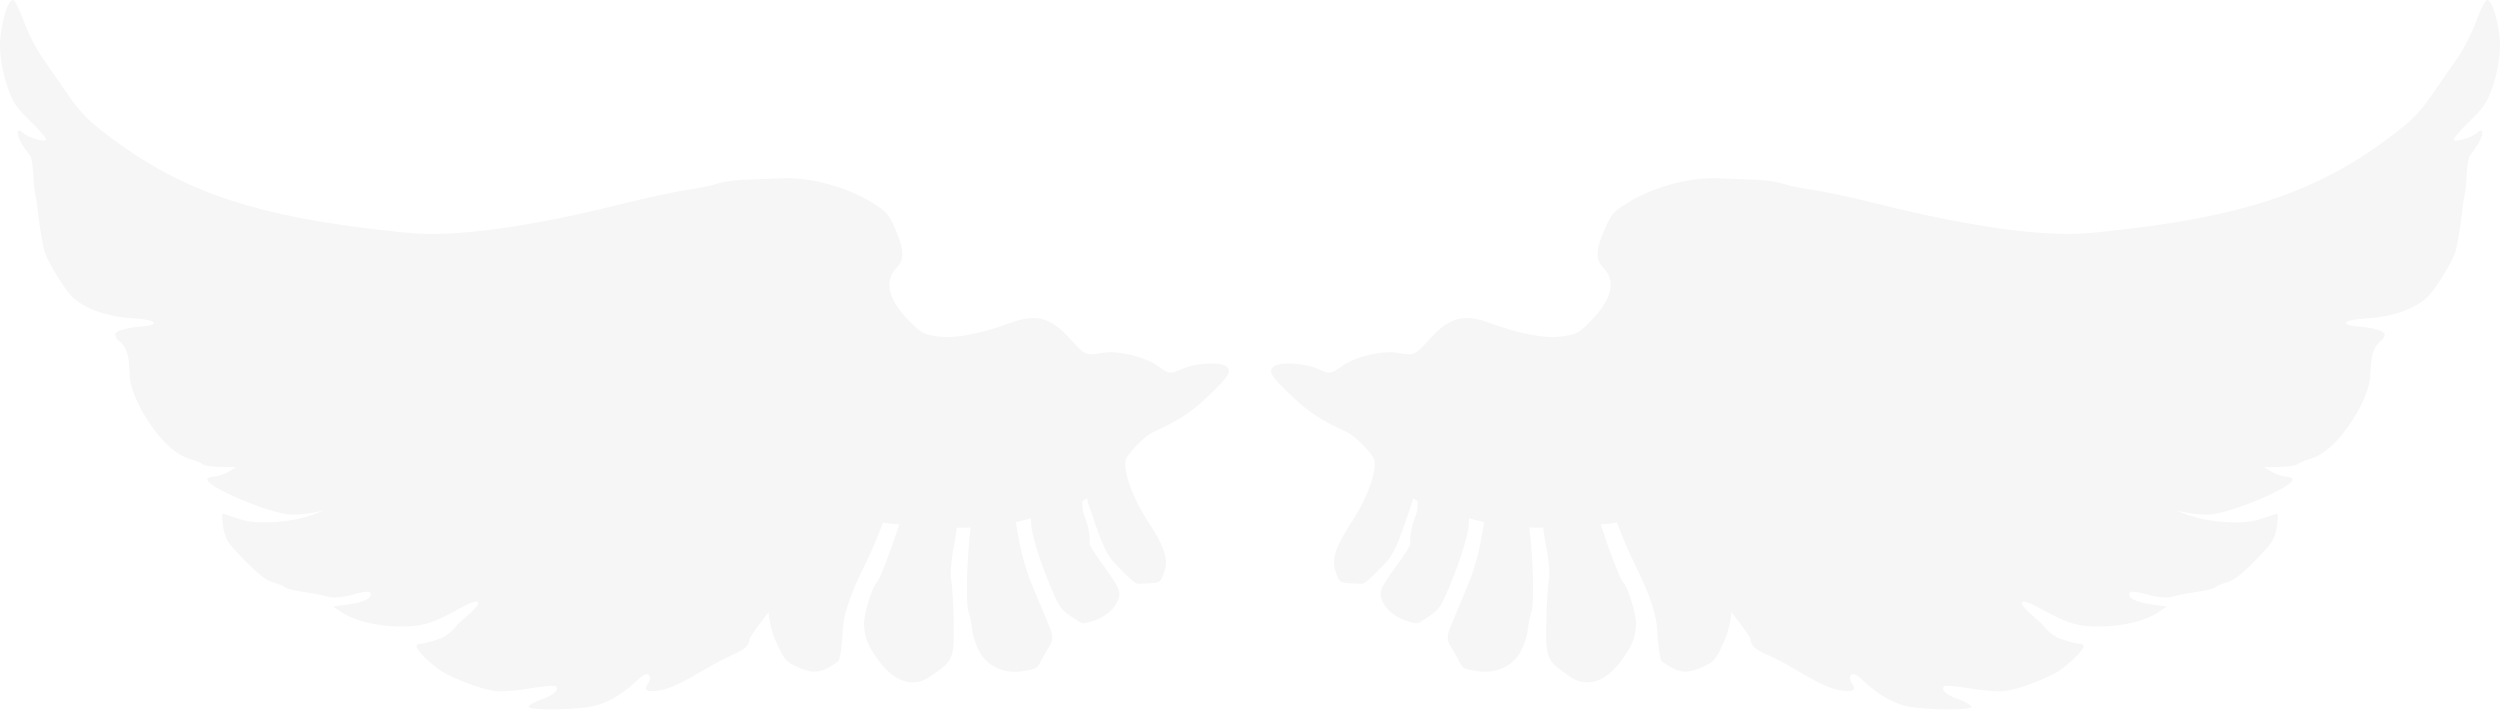
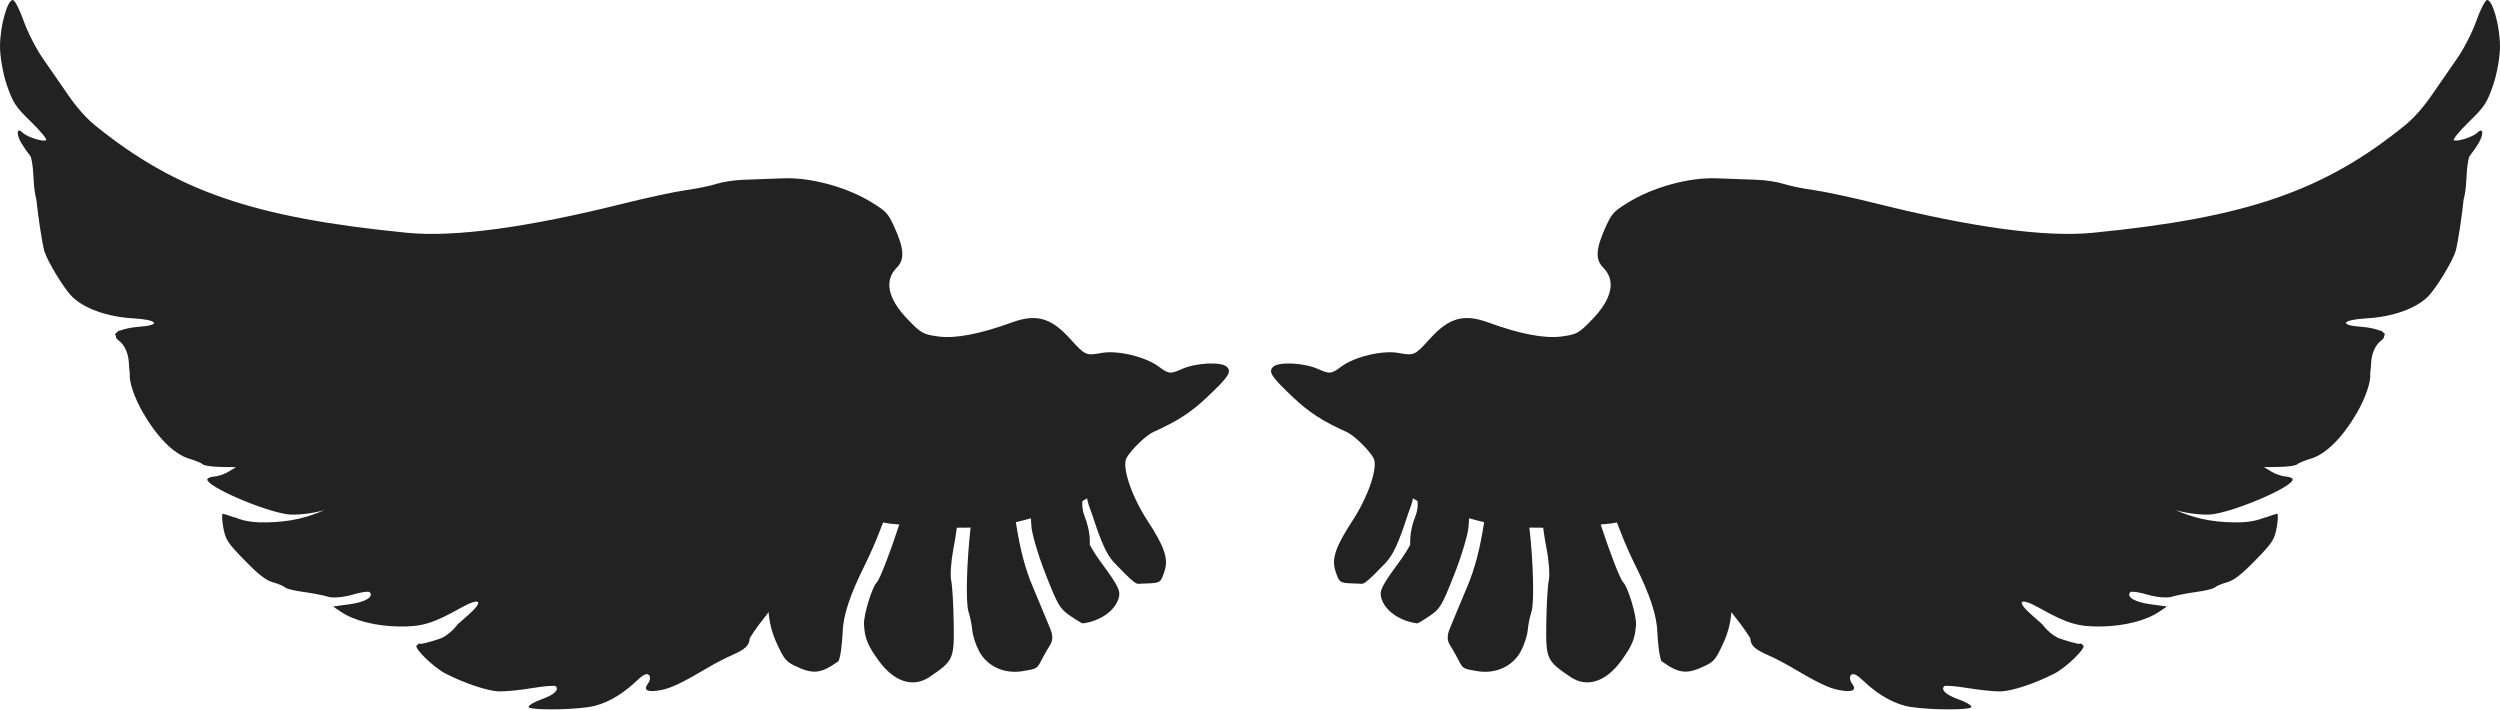
- <svg xmlns="http://www.w3.org/2000/svg" version="1.1" id="Layer_1" x="0px" y="0px" width="3019.781px" height="856.858px" viewBox="0 0 3019.781 856.858" enable-background="new 0 0 3019.781 856.858" xml:space="preserve">
+ <svg xmlns="http://www.w3.org/2000/svg" class="birdwings" version="1.1" id="Layer_1" x="0px" y="0px" width="3019.781px" height="856.859px" viewBox="0 0 3019.781 856.859" enable-background="new 0 0 3019.781 856.859" xml:space="preserve">
  <g>
-     <path fill="#F6F6F6" d="M1482.031,443.207c-6.572-6.573-37.332-5.099-54.578,2.615c-13.887,6.212-15.684,6.011-27.979-3.115   c-15.921-11.816-49.362-19.825-68.569-16.419c-19.491,3.454-19.791,3.32-38.586-17.365c-22.939-25.247-40.816-30.171-70.338-19.371   c-37.824,13.838-67.905,19.616-88.129,16.928c-18.711-2.486-21.031-3.764-37.175-20.457c-24.324-25.15-29.021-47.189-13.386-62.824   c9.678-9.678,8.889-22.875-2.916-48.795c-7.566-16.615-9.586-18.851-26.551-29.397c-30.418-18.91-73.977-30.903-107.631-29.631   c-16.236,0.613-38.119,1.417-48.627,1.786c-10.506,0.37-24.968,2.592-32.136,4.941c-7.169,2.347-23.781,5.758-36.916,7.577   c-13.136,1.819-47.019,9.092-75.298,16.161c-115.951,28.984-204.313,40.943-261.262,35.359   c-185.662-18.205-279.112-50.369-377.124-129.796c-10.698-8.67-22.496-21.985-32.515-36.697   c-8.648-12.698-22.322-32.453-30.389-43.897c-8.064-11.445-18.612-32.042-23.439-45.771C23.66,11.307,17.824,0.041,15.516,0   C8.877-0.116,0.175,31.188,0.001,55.815c-0.088,12.352,3.602,33.38,8.2,46.729c7.483,21.722,10.531,26.382,29.037,44.379   c11.372,11.061,19.706,21.08,18.519,22.266c-2.704,2.705-22.979-3.581-28.114-8.716c-7.372-7.372-8.521,1.027-1.726,12.603   c2.297,3.913,6.367,9.702,11.262,16.208c3.767,13.608,2.68,27.468,4.698,41.541c0.503,3.514,1.213,6.988,2.078,10.426   c1.749,17.977,7.019,53.533,9.694,62.319c3.785,12.431,23.592,44.925,33.302,54.635c14.464,14.464,42.743,24.563,73.607,26.288   c30.538,1.707,34.696,8.383,6.423,10.312c-7.534,0.515-16.601,2.402-21.389,4.378c-1.739-0.055-3.278,0.884-4.318,2.286   c-2.47,1.574-2.864,2.624-1.38,3.906c-0.068,1.911,0.695,3.873,2.653,5.252c8.864,6.242,12.505,17.343,13.127,27.743   c0.266,4.449,0.458,8.947,1.184,13.269c-1.382,8.203,5.181,28.438,15.891,46.914c17.394,30.003,37.357,49.905,55.58,55.411   c7.793,2.354,15.404,5.516,16.915,7.027c1.511,1.511,11.106,2.869,21.325,3.019l18.576,0.272l-9.121,5.477   c-5.016,3.012-12.835,5.669-17.373,5.904c-4.54,0.237-8.254,1.838-8.254,3.56c0,8.64,65.902,37.324,96.342,41.935   c10.625,1.609,31.712-0.982,45.232-5.021c-10.037,4.335-20.385,7.956-31.224,10.469c-12.472,2.892-25.323,4.081-38.104,4.374   c-12.858,0.296-25.848-0.671-37.845-5.621c-0.831-0.343-1.683-0.521-2.537-0.583c-7.208-2.588-12.245-4.25-13.034-4.249   c-1.392-0.001-1.187,7.409,0.455,16.467c2.7,14.894,5.164,18.694,25.794,39.8c17.182,17.576,25.66,24.139,34.372,26.6   c6.36,1.797,12.876,4.564,14.479,6.152c1.604,1.586,11.686,4.062,22.402,5.501s24.065,4.046,29.663,5.794   c5.597,1.748,18.607,0.661,28.914-2.417c10.305-3.077,19.829-4.503,21.164-3.167c5.538,5.538-5.272,12.103-24.086,14.628   l-20.079,2.696l9.49,6.426c15.761,10.673,42.49,17.408,70.42,17.742c27.562,0.33,40.615-3.596,73.882-22.225   c23.905-13.387,29.124-8.979,9.675,8.17l-13.699,12.076l0.327,0.104c-0.318,0.277-0.628,0.599-0.923,0.978   c-5.029,6.453-10.931,11.062-17.49,14.636c-7.938,2.882-15.999,5.396-24.345,7.085c-0.296,0.06-0.56,0.15-0.8,0.259   c-0.28-0.08-0.56-0.164-0.838-0.259c-1.874-0.635-3.275,0.3-3.906,1.673c-0.003,0.004-0.006,0.009-0.009,0.014   c-0.41,0.125-0.718,0.266-0.881,0.429c-3.27,3.27,20.891,26.717,34.945,33.914c22.875,11.717,51.1,21.15,64.477,21.551   c7.471,0.225,25.508-1.571,40.082-3.99c14.574-2.42,27.462-3.436,28.639-2.258c4.414,4.414-2.395,10.627-17.389,15.871   c-8.518,2.979-15.488,7.08-15.486,9.115c-0.001,3.909,47.201,3.975,73.133,0.099c18.178-2.716,38.381-13.657,55.898-30.274   c9.438-8.951,13.637-11.083,16.395-8.325c2.039,2.04,1.505,6.639-1.188,10.22c-6.27,8.34-0.682,11.08,16.039,7.867   c12.191-2.342,26.32-9.18,58.812-28.467c6.824-4.051,18.578-10.096,26.117-13.432c16.498-7.303,21.382-11.516,21.979-20.831   c6.799-10.996,14.798-21.179,22.765-31.373c0.841,12.128,3.959,24.731,9.286,36.489c8.867,19.568,11.594,23.094,21.682,28.02   c22.579,11.026,31.87,10.136,53.186-5.098c0.975-0.697,2.502-6.955,3.395-13.908c0.894-6.951,1.679-15.531,1.746-19.066   c0.419-21.703,8.417-46.275,27.527-84.57c5.432-10.883,13.018-28.186,16.86-38.45c1.602-4.28,3.197-8.343,4.577-11.698   c6.393,1.338,13.044,1.952,19.615,2.444c-11.139,33.997-23.418,66.006-27.227,69.872c-5.791,5.878-16.049,39.635-15.447,50.833   c0.9,16.741,4.438,25.471,17.757,43.806c18.647,25.671,41.636,33.027,61.4,19.65c28.989-19.623,29.831-21.502,29.206-65.121   c-0.316-22.115-1.697-45.421-3.067-51.789c-1.369-6.368-0.079-23.789,2.867-38.712c1.604-8.13,2.928-16.507,3.967-24.64   c5.559,0.033,11.112-0.017,16.654-0.152c-4.71,40.891-6.126,90.866-2.475,101.817c1.935,5.802,3.935,15.694,4.444,21.981   s4.147,17.592,8.082,25.12c9.703,18.565,30.584,28.231,52.871,24.476c17.854-3.01,17.074-2.512,23.616-15.107   c2.694-5.189,7.075-12.818,9.735-16.957c3.15-4.902,3.152-11.504,0.002-18.951c-2.657-6.284-6.098-14.611-7.643-18.505   c-1.545-3.892-7.768-18.804-13.827-33.137c-8.913-21.083-15.21-45.031-20.149-77.293c6.105-1.362,12.17-2.938,18.185-4.737   c0.233,3.176,0.441,6.425,0.595,9.437c0.468,9.156,8.148,35.204,17.07,57.886c15.029,38.207,17.221,41.924,29.818,50.555   c7.476,5.122,14.324,9.219,15.215,9.104c20.895-2.709,38.635-15.066,43.18-30.078c2.768-9.14,0.064-14.727-21.003-43.401   c-5.268-7.171-9.721-14.05-13.721-21.302c-0.001-1.248,0-2.496,0-3.742c-0.003-11.128-2.635-21.702-6.69-31.991   c-2.123-5.389-2.752-11.335-2.257-17.14c1.889-1.082,3.762-2.215,5.616-3.422c0.206,1.048,0.417,2.095,0.648,3.134   c1.139,5.118,3.28,10.031,4.962,14.987c3.697,10.895,7.154,21.864,11.519,32.52c4.335,10.582,9.183,20.871,17.465,28.983   c7.739,7.579,14.574,15.778,23.357,22.23c1.006,0.739,2.136,1.166,3.307,1.354l0.03,0.048l0.194-0.008   c1.009,0.134,2.045,0.089,3.062-0.115l9.231-0.349c14.692-0.555,15.425-1.122,19.993-15.476   c4.611-14.49-0.449-29.168-20.788-60.292c-19.417-29.712-31.294-65.405-25.25-75.876c5.981-10.362,23.631-27.35,32.595-31.372   c28.904-12.971,45.106-23.474,64.538-41.832C1484.207,455.014,1488.029,449.204,1482.031,443.207z" />
-     <path fill="#F6F6F6" d="M2982.543,146.923c18.506-17.997,21.553-22.657,29.037-44.379c4.598-13.349,8.287-34.377,8.199-46.729   c-0.174-24.626-8.875-55.931-15.514-55.814c-2.309,0.041-8.145,11.306-12.973,25.036c-4.826,13.73-15.375,34.327-23.439,45.771   c-8.066,11.444-21.74,31.199-30.389,43.897c-10.018,14.712-21.816,28.027-32.514,36.697   c-98.012,79.428-191.463,111.591-377.125,129.796c-56.947,5.583-145.311-6.375-261.262-35.359   c-28.279-7.068-62.162-14.341-75.297-16.161s-29.748-5.23-36.916-7.577c-7.168-2.349-21.631-4.571-32.137-4.941   c-10.508-0.369-32.391-1.173-48.627-1.786c-33.654-1.271-77.213,10.721-107.631,29.631c-16.965,10.546-18.984,12.782-26.551,29.397   c-11.805,25.92-12.594,39.118-2.916,48.795c15.635,15.635,10.939,37.674-13.385,62.824c-16.145,16.693-18.465,17.971-37.176,20.457   c-20.223,2.688-50.305-3.09-88.129-16.928c-29.521-10.8-47.398-5.876-70.338,19.371c-18.795,20.686-19.094,20.819-38.586,17.365   c-19.207-3.406-52.648,4.603-68.568,16.419c-12.297,9.126-14.094,9.327-27.98,3.115c-17.246-7.714-48.006-9.188-54.578-2.615   c-5.998,5.997-2.176,11.808,24.09,36.623c19.432,18.358,35.633,28.861,64.537,41.832c8.965,4.022,26.613,21.01,32.596,31.372   c6.043,10.471-5.834,46.164-25.25,75.876c-20.34,31.124-25.4,45.802-20.789,60.292c4.568,14.354,5.301,14.921,19.994,15.476   l9.23,0.349c1.018,0.204,2.055,0.249,3.062,0.115l0.195,0.008l0.029-0.048c1.172-0.188,2.301-0.614,3.307-1.354   c8.783-6.452,15.619-14.651,23.357-22.23c8.283-8.112,13.131-18.401,17.465-28.983c4.365-10.655,7.822-21.625,11.52-32.52   c1.682-4.956,3.822-9.869,4.961-14.987c0.232-1.039,0.443-2.086,0.648-3.134c1.855,1.207,3.729,2.34,5.617,3.422   c0.494,5.805-0.135,11.751-2.258,17.14c-4.055,10.289-6.688,20.863-6.689,31.991c0,1.246,0,2.494,0,3.742   c-4,7.252-8.453,14.131-13.721,21.302c-21.068,28.675-23.771,34.262-21.004,43.401c4.545,15.012,22.285,27.369,43.18,30.078   c0.891,0.115,7.74-3.981,15.215-9.104c12.598-8.631,14.789-12.348,29.818-50.555c8.922-22.682,16.604-48.729,17.07-57.886   c0.154-3.012,0.361-6.261,0.596-9.437c6.014,1.8,12.078,3.375,18.184,4.737c-4.939,32.262-11.236,56.21-20.148,77.293   c-6.061,14.333-12.283,29.245-13.828,33.137c-1.545,3.894-4.984,12.221-7.643,18.505c-3.15,7.447-3.148,14.049,0.002,18.951   c2.66,4.139,7.041,11.768,9.736,16.957c6.541,12.596,5.762,12.098,23.615,15.107c22.287,3.756,43.168-5.91,52.871-24.476   c3.936-7.528,7.572-18.833,8.082-25.12s2.51-16.18,4.445-21.981c3.65-10.951,2.234-60.927-2.475-101.817   c5.541,0.136,11.096,0.186,16.654,0.152c1.039,8.133,2.361,16.51,3.967,24.64c2.945,14.923,4.236,32.344,2.867,38.712   c-1.371,6.368-2.752,29.674-3.068,51.789c-0.625,43.619,0.217,45.498,29.207,65.121c19.764,13.377,42.752,6.021,61.4-19.65   c13.318-18.335,16.855-27.064,17.756-43.806c0.602-11.198-9.656-44.955-15.447-50.833c-3.809-3.866-16.088-35.875-27.227-69.872   c6.572-0.492,13.223-1.106,19.615-2.444c1.381,3.355,2.977,7.418,4.578,11.698c3.842,10.265,11.428,27.567,16.859,38.45   c19.111,38.295,27.109,62.867,27.527,84.57c0.068,3.535,0.854,12.115,1.746,19.066c0.893,6.953,2.42,13.211,3.395,13.908   c21.316,15.233,30.607,16.124,53.186,5.098c10.088-4.926,12.814-8.451,21.682-28.02c5.328-11.758,8.445-24.361,9.287-36.489   c7.967,10.194,15.965,20.377,22.764,31.373c0.598,9.315,5.48,13.528,21.979,20.831c7.539,3.336,19.293,9.381,26.117,13.432   c32.492,19.287,46.621,26.125,58.812,28.467c16.721,3.213,22.309,0.473,16.039-7.867c-2.691-3.581-3.227-8.18-1.188-10.22   c2.758-2.758,6.957-0.626,16.395,8.325c17.518,16.617,37.721,27.559,55.898,30.274c25.932,3.876,73.135,3.811,73.133-0.099   c0.002-2.035-6.969-6.137-15.486-9.115c-14.994-5.244-21.803-11.457-17.389-15.871c1.178-1.178,14.064-0.162,28.639,2.258   c14.574,2.419,32.611,4.215,40.082,3.99c13.377-0.4,41.602-9.834,64.477-21.551c14.055-7.197,38.215-30.645,34.945-33.914   c-0.162-0.163-0.471-0.304-0.881-0.429c-0.002-0.005-0.006-0.01-0.008-0.014c-0.633-1.373-2.033-2.308-3.906-1.673   c-0.279,0.095-0.559,0.179-0.84,0.259c-0.24-0.108-0.504-0.199-0.799-0.259c-8.346-1.689-16.408-4.203-24.346-7.085   c-6.559-3.574-12.461-8.183-17.49-14.636c-0.295-0.379-0.604-0.7-0.922-0.978l0.326-0.104l-13.699-12.076   c-19.449-17.148-14.23-21.557,9.676-8.17c33.266,18.629,46.318,22.555,73.881,22.225c27.93-0.334,54.66-7.069,70.42-17.742   l9.49-6.426l-20.078-2.696c-18.814-2.525-29.625-9.09-24.086-14.628c1.334-1.336,10.859,0.09,21.164,3.167   c10.307,3.078,23.316,4.165,28.914,2.417s18.945-4.355,29.662-5.794s20.799-3.915,22.402-5.501   c1.604-1.588,8.119-4.355,14.48-6.152c8.711-2.461,17.189-9.023,34.371-26.6c20.631-21.105,23.094-24.906,25.795-39.8   c1.641-9.058,1.846-16.468,0.455-16.467c-0.789-0.001-5.826,1.661-13.035,4.249c-0.854,0.062-1.705,0.24-2.535,0.583   c-11.998,4.95-24.988,5.917-37.846,5.621c-12.781-0.293-25.631-1.482-38.104-4.374c-10.84-2.513-21.188-6.134-31.225-10.469   c13.521,4.039,34.607,6.631,45.232,5.021c30.439-4.61,96.342-33.295,96.342-41.935c0-1.722-3.713-3.322-8.254-3.56   c-4.537-0.235-12.357-2.893-17.373-5.904l-9.121-5.477l18.576-0.272c10.219-0.149,19.814-1.508,21.326-3.019   c1.51-1.512,9.121-4.674,16.914-7.027c18.223-5.506,38.188-25.408,55.58-55.411c10.711-18.476,17.273-38.711,15.891-46.914   c0.727-4.321,0.918-8.819,1.184-13.269c0.623-10.4,4.264-21.501,13.129-27.743c1.957-1.379,2.721-3.341,2.652-5.252   c1.484-1.282,1.09-2.332-1.381-3.906c-1.039-1.402-2.578-2.341-4.318-2.286c-4.787-1.976-13.854-3.863-21.389-4.378   c-28.273-1.929-24.115-8.604,6.424-10.312c30.863-1.725,59.143-11.824,73.607-26.288c9.709-9.71,29.516-42.204,33.301-54.635   c2.676-8.787,7.945-44.343,9.693-62.319c0.865-3.438,1.576-6.912,2.078-10.426c2.02-14.073,0.932-27.932,4.699-41.541   c4.895-6.506,8.965-12.296,11.262-16.208c6.797-11.575,5.646-19.975-1.725-12.603c-5.137,5.136-25.41,11.421-28.115,8.716   C2962.836,168.003,2971.17,157.984,2982.543,146.923z" />
+     <path fill="#222222" d="M1482.031,443.207c-6.572-6.572-37.332-5.098-54.578,2.615c-13.887,6.213-15.684,6.012-27.979-3.115   c-15.921-11.816-49.361-19.825-68.568-16.418c-19.491,3.454-19.791,3.321-38.586-17.365   c-22.939-25.247-40.816-30.171-70.338-19.371c-37.824,13.838-67.905,19.616-88.13,16.929c-18.711-2.486-21.03-3.765-37.175-20.457   c-24.323-25.15-29.021-47.189-13.386-62.824c9.678-9.678,8.889-22.875-2.916-48.795c-7.566-16.615-9.586-18.851-26.551-29.397   c-30.418-18.91-73.978-30.903-107.631-29.631c-16.236,0.613-38.119,1.417-48.627,1.786c-10.507,0.37-24.969,2.592-32.137,4.941   c-7.169,2.347-23.78,5.758-36.916,7.577c-13.136,1.819-47.019,9.092-75.298,16.161c-115.951,28.984-204.312,40.943-261.262,35.359   c-185.662-18.205-279.112-50.369-377.124-129.796c-10.698-8.67-22.496-21.985-32.515-36.697   c-8.648-12.698-22.322-32.453-30.389-43.897c-8.064-11.445-18.612-32.042-23.439-45.771C23.66,11.307,17.824,0.041,15.516,0   C8.877-0.116,0.175,31.188,0.001,55.815c-0.088,12.352,3.602,33.38,8.2,46.729c7.483,21.722,10.531,26.382,29.037,44.379   c11.372,11.061,19.706,21.08,18.519,22.266c-2.704,2.705-22.979-3.581-28.114-8.716c-7.372-7.372-8.521,1.027-1.726,12.603   c2.297,3.913,6.367,9.702,11.262,16.208c3.767,13.608,2.68,27.468,4.698,41.541c0.503,3.514,1.213,6.988,2.078,10.426   c1.749,17.977,7.019,53.533,9.694,62.319c3.785,12.431,23.592,44.925,33.302,54.635c14.464,14.464,42.743,24.562,73.607,26.288   c30.538,1.707,34.696,8.383,6.423,10.312c-7.534,0.516-16.601,2.402-21.389,4.378c-1.739-0.055-3.278,0.885-4.318,2.286   c-2.47,1.574-2.864,2.624-1.38,3.906c-0.068,1.911,0.695,3.873,2.653,5.252c8.864,6.242,12.505,17.343,13.127,27.744   c0.266,4.449,0.458,8.947,1.184,13.268c-1.382,8.203,5.181,28.439,15.891,46.914c17.394,30.004,37.357,49.906,55.58,55.412   c7.793,2.354,15.404,5.516,16.915,7.027c1.511,1.51,11.106,2.869,21.325,3.018l18.576,0.273l-9.121,5.477   c-5.016,3.012-12.835,5.668-17.373,5.904c-4.54,0.236-8.254,1.838-8.254,3.559c0,8.641,65.902,37.324,96.342,41.936   c10.625,1.609,31.712-0.982,45.232-5.021c-10.037,4.336-20.385,7.957-31.224,10.469c-12.472,2.893-25.323,4.082-38.104,4.375   c-12.858,0.297-25.848-0.672-37.845-5.621c-0.831-0.344-1.683-0.521-2.537-0.582c-7.208-2.59-12.245-4.25-13.034-4.25   c-1.392,0-1.187,7.408,0.455,16.467c2.7,14.895,5.164,18.693,25.794,39.801c17.182,17.576,25.66,24.139,34.372,26.6   c6.36,1.797,12.876,4.564,14.479,6.152c1.604,1.586,11.686,4.061,22.402,5.5c10.716,1.439,24.065,4.047,29.663,5.795   s18.607,0.66,28.914-2.418c10.306-3.076,19.829-4.502,21.164-3.166c5.538,5.537-5.271,12.104-24.086,14.627l-20.079,2.697   l9.49,6.426c15.761,10.672,42.49,17.408,70.42,17.742c27.562,0.33,40.615-3.596,73.882-22.227   c23.905-13.387,29.124-8.979,9.676,8.172l-13.699,12.074l0.327,0.105c-0.318,0.275-0.628,0.598-0.923,0.977   c-5.029,6.453-10.932,11.062-17.49,14.637c-7.938,2.883-15.999,5.396-24.345,7.086c-0.297,0.059-0.561,0.148-0.801,0.258   c-0.279-0.08-0.56-0.164-0.838-0.258c-1.874-0.637-3.274,0.299-3.906,1.672c-0.003,0.004-0.006,0.01-0.009,0.014   c-0.41,0.125-0.718,0.266-0.881,0.43c-3.27,3.27,20.892,26.717,34.945,33.914c22.875,11.717,51.1,21.15,64.477,21.551   c7.472,0.225,25.508-1.57,40.082-3.99s27.462-3.436,28.639-2.258c4.414,4.414-2.395,10.627-17.389,15.871   c-8.518,2.979-15.488,7.08-15.486,9.115c-0.001,3.908,47.201,3.975,73.134,0.1c18.178-2.717,38.381-13.658,55.897-30.275   c9.438-8.951,13.638-11.082,16.396-8.324c2.039,2.039,1.505,6.639-1.188,10.221c-6.27,8.34-0.682,11.078,16.039,7.865   c12.191-2.342,26.32-9.18,58.812-28.467c6.823-4.051,18.577-10.096,26.116-13.432c16.498-7.303,21.383-11.516,21.979-20.83   c6.799-10.996,14.798-21.18,22.765-31.373c0.842,12.127,3.959,24.73,9.286,36.488c8.867,19.568,11.594,23.094,21.683,28.02   c22.578,11.027,31.869,10.137,53.186-5.098c0.975-0.697,2.502-6.955,3.395-13.908c0.895-6.951,1.68-15.531,1.746-19.066   c0.419-21.701,8.417-46.273,27.527-84.568c5.432-10.883,13.018-28.188,16.86-38.451c1.602-4.279,3.196-8.342,4.577-11.697   c6.393,1.338,13.043,1.951,19.614,2.443c-11.139,33.998-23.418,66.006-27.227,69.873c-5.791,5.877-16.049,39.635-15.447,50.832   c0.9,16.742,4.438,25.471,17.757,43.807c18.647,25.67,41.636,33.027,61.4,19.65c28.988-19.623,29.831-21.502,29.206-65.121   c-0.316-22.115-1.697-45.422-3.067-51.789c-1.369-6.369-0.079-23.789,2.867-38.713c1.604-8.129,2.928-16.506,3.967-24.641   c5.559,0.033,11.112-0.016,16.654-0.15c-4.71,40.891-6.126,90.865-2.475,101.816c1.935,5.803,3.935,15.693,4.443,21.98   s4.147,17.592,8.082,25.121c9.703,18.564,30.584,28.23,52.871,24.475c17.854-3.01,17.074-2.512,23.616-15.105   c2.693-5.189,7.075-12.818,9.734-16.957c3.15-4.902,3.152-11.504,0.002-18.951c-2.656-6.285-6.098-14.611-7.643-18.506   c-1.545-3.893-7.768-18.803-13.827-33.137c-8.913-21.082-15.21-45.031-20.148-77.293c6.104-1.361,12.17-2.938,18.185-4.736   c0.233,3.176,0.441,6.424,0.595,9.436c0.469,9.156,8.148,35.205,17.07,57.887c15.029,38.207,17.221,41.924,29.818,50.555   c7.476,5.123,14.323,9.219,15.215,9.104c20.895-2.709,38.635-15.064,43.18-30.076c2.768-9.141,0.064-14.729-21.003-43.402   c-5.269-7.17-9.721-14.049-13.721-21.301c-0.001-1.248,0-2.496,0-3.742c-0.003-11.129-2.636-21.703-6.69-31.992   c-2.123-5.389-2.752-11.334-2.257-17.139c1.889-1.082,3.762-2.215,5.616-3.422c0.206,1.047,0.417,2.094,0.647,3.133   c1.14,5.119,3.28,10.031,4.962,14.986c3.697,10.896,7.154,21.865,11.52,32.521c4.335,10.582,9.183,20.871,17.465,28.982   c7.739,7.578,14.574,15.777,23.357,22.23c1.006,0.738,2.136,1.166,3.307,1.354l0.03,0.049l0.193-0.01   c1.01,0.135,2.046,0.09,3.062-0.113l9.23-0.35c14.692-0.555,15.426-1.123,19.993-15.477c4.611-14.49-0.449-29.168-20.788-60.291   c-19.417-29.713-31.294-65.406-25.25-75.877c5.981-10.361,23.632-27.35,32.596-31.371c28.903-12.971,45.105-23.475,64.538-41.832   C1484.207,455.013,1488.029,449.205,1482.031,443.207z" />
+     <path fill="#222222" d="M2982.543,146.923c18.506-17.997,21.553-22.657,29.037-44.379c4.598-13.349,8.287-34.377,8.199-46.729   c-0.174-24.626-8.875-55.931-15.514-55.814c-2.31,0.041-8.146,11.306-12.974,25.036c-4.825,13.73-15.375,34.327-23.438,45.771   c-8.066,11.444-21.74,31.199-30.389,43.897c-10.019,14.712-21.816,28.027-32.515,36.697   c-98.012,79.428-191.463,111.591-377.125,129.796c-56.946,5.583-145.311-6.375-261.262-35.359   c-28.279-7.068-62.162-14.341-75.297-16.161c-13.135-1.82-29.748-5.229-36.916-7.577c-7.168-2.349-21.631-4.571-32.137-4.941   c-10.509-0.369-32.392-1.173-48.627-1.786c-33.654-1.271-77.213,10.721-107.631,29.631c-16.966,10.546-18.984,12.782-26.552,29.397   c-11.805,25.92-12.594,39.118-2.916,48.795c15.636,15.635,10.939,37.674-13.385,62.824c-16.145,16.692-18.465,17.971-37.176,20.457   c-20.223,2.688-50.305-3.091-88.129-16.929c-29.521-10.8-47.398-5.876-70.338,19.371c-18.795,20.686-19.095,20.819-38.586,17.365   c-19.207-3.406-52.648,4.602-68.568,16.418c-12.297,9.127-14.094,9.328-27.98,3.115c-17.246-7.713-48.006-9.188-54.578-2.615   c-5.998,5.998-2.176,11.809,24.091,36.623c19.432,18.357,35.633,28.861,64.536,41.832c8.966,4.021,26.613,21.01,32.597,31.373   c6.043,10.471-5.834,46.164-25.25,75.875c-20.34,31.125-25.4,45.803-20.789,60.293c4.567,14.354,5.301,14.92,19.994,15.475   l9.229,0.35c1.019,0.203,2.056,0.25,3.062,0.115l0.194,0.008l0.029-0.049c1.172-0.188,2.301-0.613,3.308-1.354   c8.782-6.451,15.618-14.65,23.356-22.23c8.283-8.111,13.131-18.4,17.465-28.982c4.365-10.654,7.822-21.625,11.521-32.52   c1.682-4.957,3.822-9.869,4.961-14.986c0.232-1.039,0.443-2.086,0.647-3.135c1.855,1.207,3.729,2.34,5.617,3.422   c0.494,5.805-0.135,11.752-2.258,17.141c-4.056,10.289-6.688,20.863-6.689,31.99c0,1.246,0,2.494,0,3.742   c-4,7.252-8.452,14.131-13.721,21.303c-21.067,28.674-23.771,34.262-21.004,43.4c4.545,15.012,22.285,27.369,43.18,30.078   c0.892,0.115,7.74-3.98,15.216-9.104c12.598-8.631,14.788-12.35,29.817-50.555c8.922-22.684,16.604-48.73,17.07-57.887   c0.153-3.012,0.36-6.262,0.596-9.438c6.014,1.801,12.078,3.375,18.184,4.736c-4.938,32.264-11.235,56.211-20.147,77.293   c-6.062,14.334-12.283,29.246-13.828,33.139s-4.984,12.221-7.643,18.504c-3.15,7.447-3.148,14.049,0.002,18.951   c2.66,4.139,7.041,11.768,9.735,16.957c6.541,12.596,5.763,12.098,23.615,15.107c22.287,3.756,43.168-5.91,52.871-24.477   c3.936-7.527,7.572-18.832,8.082-25.119s2.51-16.18,4.444-21.982c3.65-10.949,2.234-60.926-2.475-101.816   c5.541,0.137,11.096,0.186,16.654,0.152c1.039,8.133,2.361,16.51,3.967,24.641c2.945,14.922,4.236,32.344,2.867,38.711   c-1.371,6.369-2.752,29.674-3.068,51.789c-0.625,43.619,0.217,45.498,29.207,65.121c19.765,13.377,42.752,6.021,61.4-19.65   c13.318-18.334,16.854-27.062,17.756-43.805c0.602-11.199-9.656-44.955-15.447-50.834c-3.809-3.865-16.088-35.875-27.227-69.871   c6.572-0.492,13.223-1.107,19.615-2.445c1.381,3.355,2.977,7.418,4.577,11.699c3.843,10.264,11.429,27.566,16.859,38.449   c19.111,38.295,27.109,62.867,27.527,84.57c0.067,3.535,0.854,12.115,1.745,19.066c0.894,6.953,2.421,13.211,3.396,13.908   c21.316,15.232,30.607,16.123,53.187,5.098c10.088-4.926,12.813-8.451,21.682-28.02c5.328-11.76,8.445-24.361,9.287-36.49   c7.967,10.195,15.965,20.377,22.764,31.373c0.598,9.314,5.48,13.529,21.979,20.832c7.539,3.336,19.293,9.381,26.117,13.432   c32.492,19.287,46.621,26.125,58.812,28.467c16.721,3.213,22.309,0.473,16.039-7.867c-2.691-3.58-3.228-8.18-1.188-10.221   c2.759-2.758,6.957-0.625,16.396,8.326c17.518,16.617,37.721,27.559,55.897,30.273c25.933,3.877,73.136,3.811,73.134-0.1   c0.002-2.035-6.97-6.137-15.486-9.113c-14.994-5.244-21.803-11.457-17.389-15.871c1.178-1.18,14.063-0.162,28.639,2.258   c14.574,2.418,32.611,4.215,40.082,3.99c13.377-0.4,41.602-9.834,64.477-21.553c14.055-7.195,38.215-30.645,34.945-33.914   c-0.162-0.162-0.471-0.303-0.881-0.428c-0.002-0.006-0.006-0.01-0.008-0.014c-0.634-1.373-2.033-2.309-3.906-1.674   c-0.279,0.096-0.56,0.18-0.84,0.26c-0.24-0.109-0.504-0.199-0.8-0.26c-8.346-1.689-16.407-4.203-24.346-7.084   c-6.56-3.574-12.461-8.184-17.49-14.637c-0.295-0.379-0.604-0.699-0.922-0.979l0.326-0.104l-13.699-12.076   c-19.449-17.148-14.229-21.557,9.676-8.17c33.267,18.629,46.318,22.555,73.882,22.225c27.93-0.334,54.659-7.068,70.42-17.742   l9.489-6.426l-20.077-2.695c-18.814-2.525-29.625-9.09-24.086-14.629c1.334-1.336,10.858,0.09,21.164,3.168   c10.307,3.078,23.315,4.164,28.914,2.416c5.598-1.748,18.944-4.354,29.662-5.793c10.717-1.439,20.799-3.916,22.401-5.502   c1.604-1.588,8.119-4.355,14.48-6.152c8.711-2.461,17.188-9.021,34.371-26.6c20.631-21.105,23.094-24.906,25.795-39.799   c1.641-9.059,1.846-16.469,0.455-16.467c-0.789-0.002-5.826,1.66-13.035,4.248c-0.854,0.062-1.705,0.24-2.535,0.584   c-11.998,4.949-24.987,5.916-37.846,5.619c-12.781-0.293-25.631-1.48-38.104-4.373c-10.84-2.514-21.188-6.135-31.225-10.469   c13.521,4.039,34.607,6.631,45.232,5.021c30.438-4.611,96.342-33.295,96.342-41.936c0-1.723-3.713-3.322-8.254-3.561   c-4.537-0.234-12.357-2.893-17.373-5.904l-9.121-5.477l18.576-0.271c10.219-0.148,19.813-1.508,21.325-3.02   c1.511-1.512,9.121-4.674,16.914-7.027c18.224-5.506,38.188-25.408,55.58-55.41c10.711-18.477,17.273-38.711,15.892-46.914   c0.727-4.32,0.918-8.818,1.184-13.27c0.623-10.4,4.264-21.5,13.129-27.743c1.957-1.379,2.721-3.341,2.652-5.252   c1.484-1.282,1.09-2.332-1.381-3.906c-1.039-1.401-2.578-2.341-4.318-2.286c-4.787-1.976-13.854-3.862-21.389-4.378   c-28.273-1.929-24.115-8.604,6.424-10.312c30.863-1.726,59.143-11.824,73.607-26.288c9.709-9.71,29.516-42.204,33.301-54.635   c2.676-8.787,7.945-44.343,9.693-62.319c0.864-3.438,1.575-6.912,2.077-10.426c2.021-14.073,0.933-27.932,4.699-41.541   c4.896-6.506,8.965-12.296,11.262-16.208c6.798-11.575,5.646-19.975-1.725-12.603c-5.138,5.136-25.41,11.421-28.115,8.716   C2962.836,168.003,2971.17,157.984,2982.543,146.923z" />
  </g>
-   <g>
- </g>
-   <g>
- </g>
-   <g>
- </g>
-   <g>
- </g>
-   <g>
- </g>
-   <g>
- </g>
-   <g>
- </g>
-   <g>
- </g>
-   <g>
- </g>
-   <g>
- </g>
-   <g>
- </g>
-   <g>
- </g>
-   <g>
- </g>
-   <g>
- </g>
-   <g>
- </g>
</svg>
